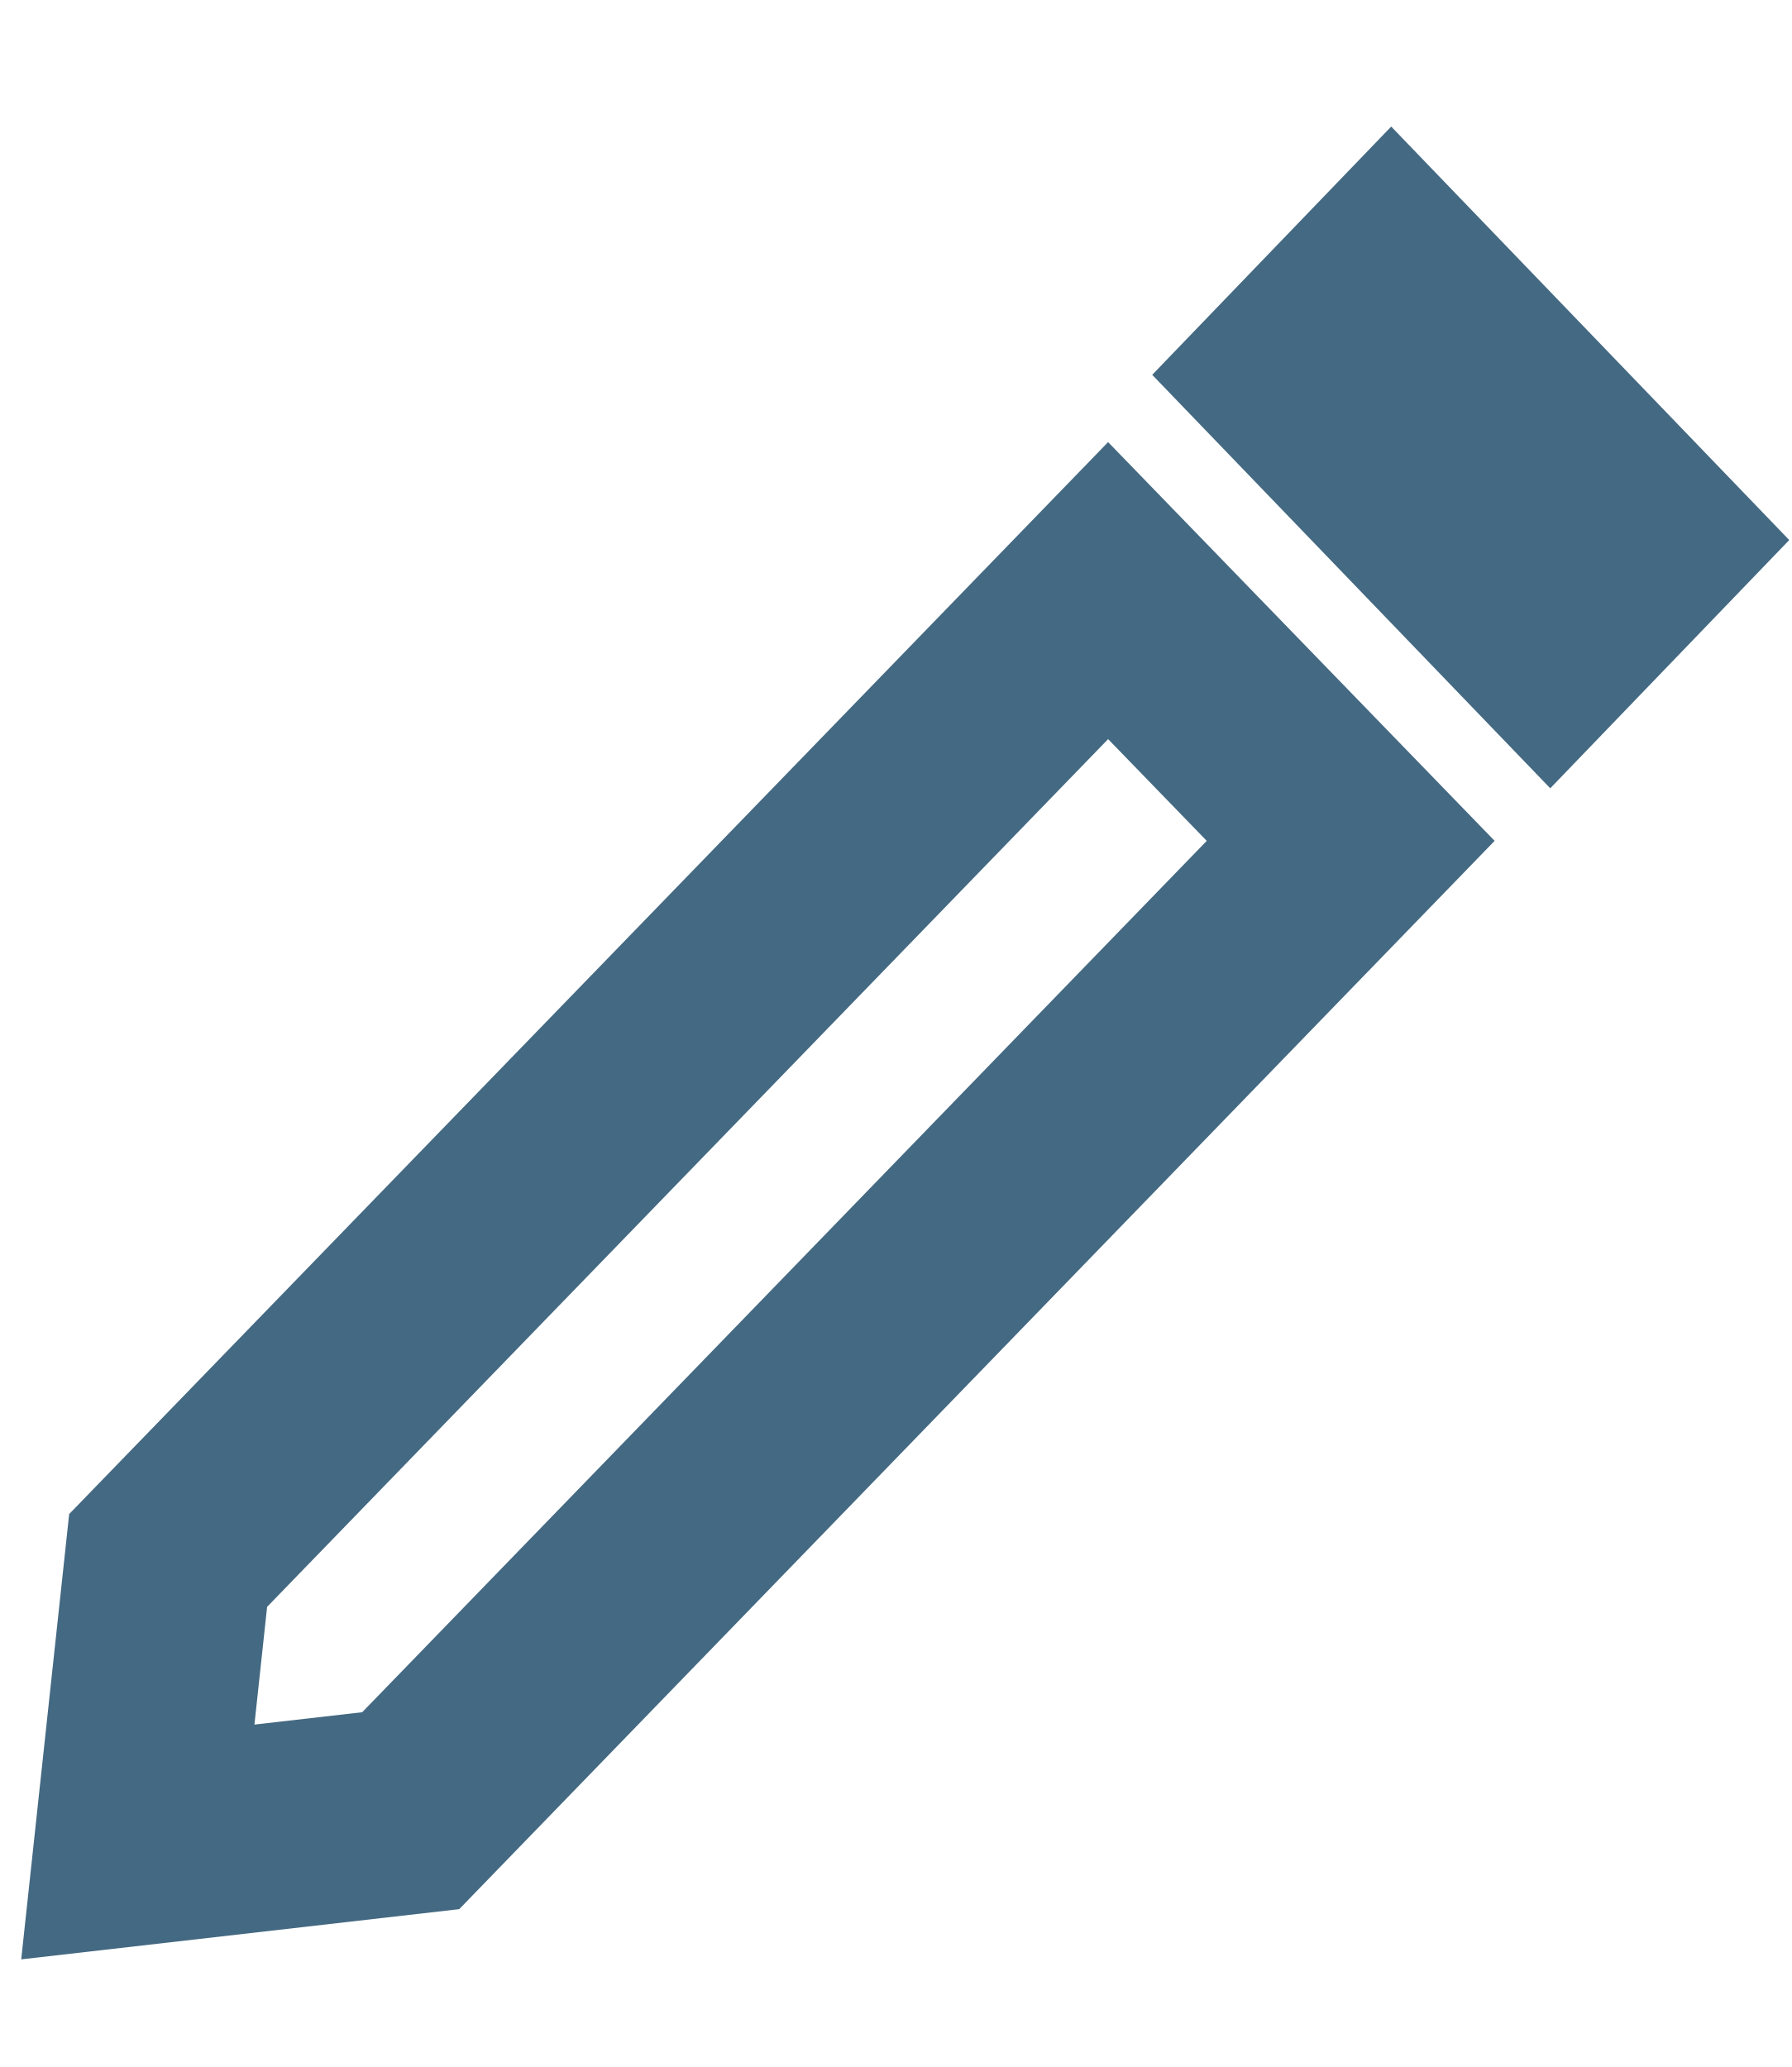
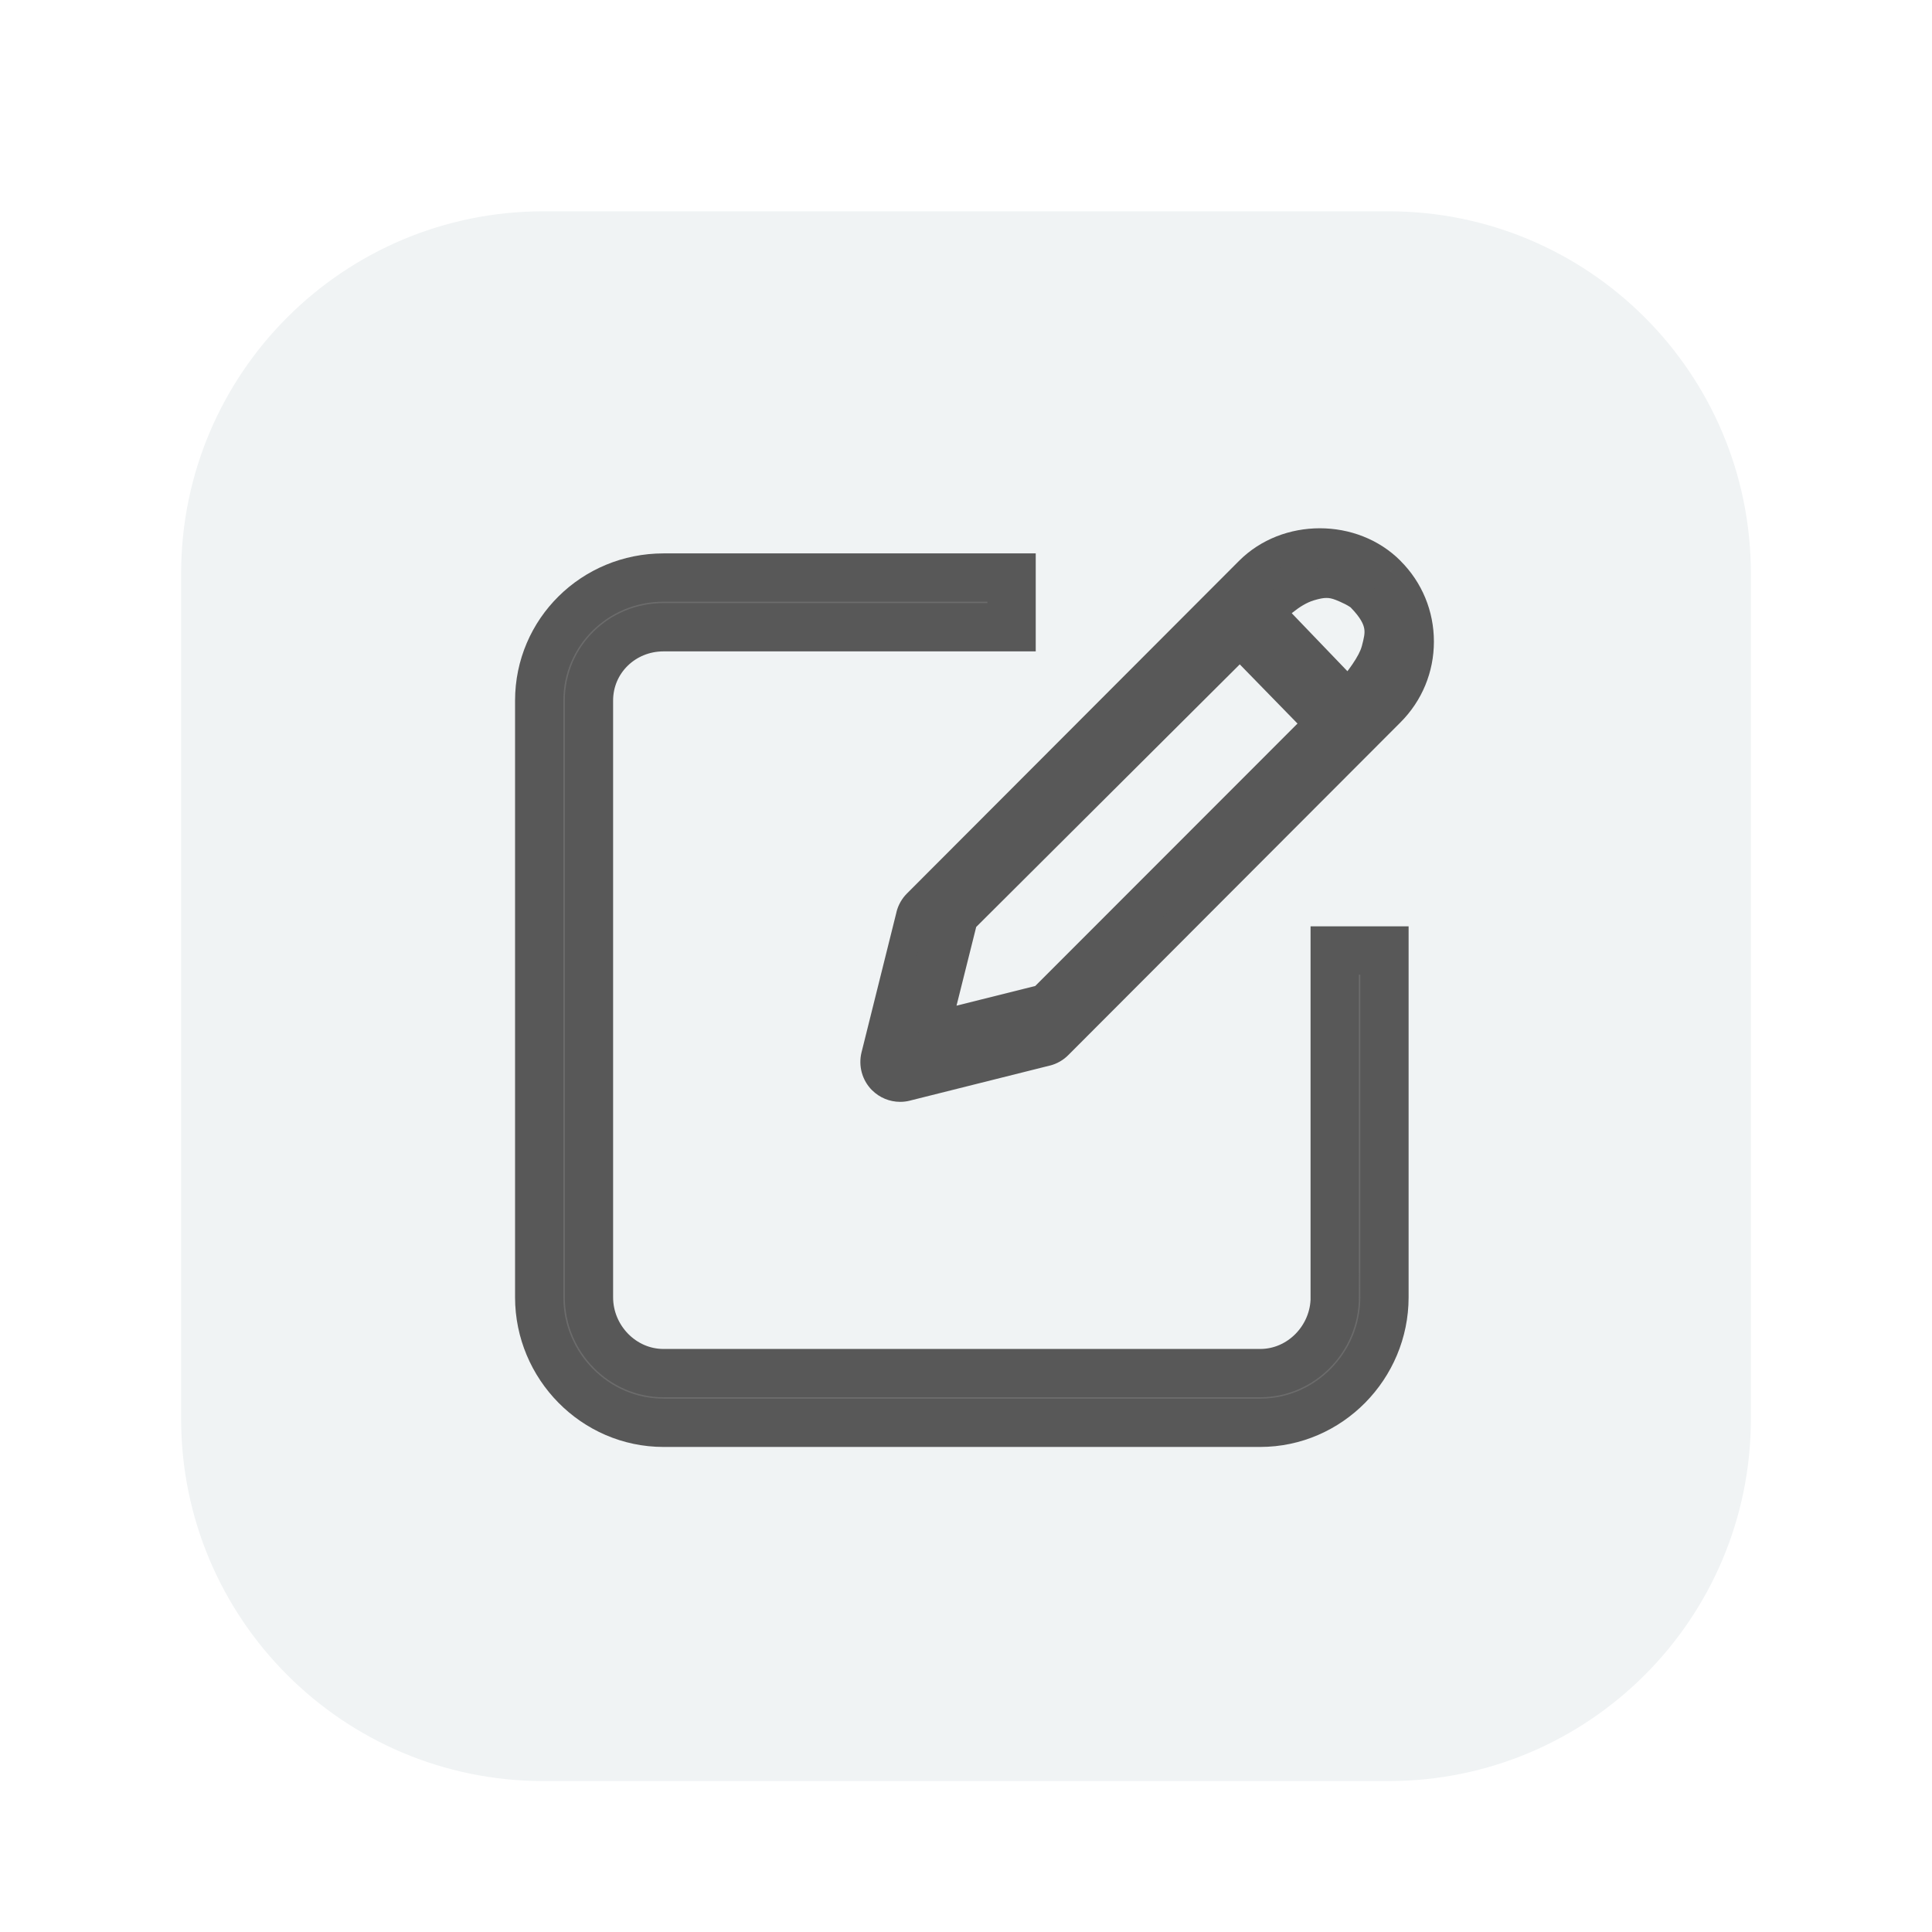
- <svg xmlns="http://www.w3.org/2000/svg" width="13px" height="15px" viewBox="0 0 13 15" version="1.1">
-   <g id="Dashboard" stroke="none" stroke-width="1" fill="none" fill-rule="evenodd">
-     <g id="04_Allimages-Copy" transform="translate(-162, -147)" fill-rule="nonzero" stroke="#446982" stroke-width="1.5">
-       <g id="Icon-edit" transform="translate(162.5, 148.5)">
-         <g id="Group" transform="translate(0.5, 0.5)">
-           <path d="M9.094,4.08562073e-14 L8.401,0.72 L10.248,2.639 L10.941,1.919 L9.094,6.01423673e-14 L9.094,4.08562073e-14 Z M7.04,2.286 L0.22,9.324 L4.79616347e-14,11.367 L1.98,11.14 L8.8,4.102 L7.04,2.286 L7.04,2.286 Z" id="Shape" />
-         </g>
-       </g>
-     </g>
-   </g>
+ <svg xmlns="http://www.w3.org/2000/svg" width="32" height="32" viewBox="0 0 32 32" fill="none">
+   <rect x="3.5" y="4" width="25" height="25" rx="5.5" fill="#F0F3F4" stroke="#F0F3F4" />
+   <path d="M22.108 21.487C22.108 22.169 21.554 22.743 20.873 22.743H10.99C10.308 22.743 9.755 22.169 9.755 21.487V11.604C9.755 10.923 10.308 10.389 10.99 10.389H16.755V9.566H10.99C9.854 9.566 8.931 10.47 8.931 11.605V21.487C8.931 22.623 9.854 23.566 10.99 23.566H20.872C22.008 23.566 22.931 22.622 22.931 21.487V15.743H22.107V21.487H22.108Z" fill="#6C6C6C" stroke="#585858" stroke-width="0.8" />
+   <path fill-rule="evenodd" clip-rule="evenodd" d="M23.02 9.466C22.4 8.845 21.32 8.845 20.7 9.466L15.199 14.976C15.147 15.028 15.109 15.095 15.091 15.167L14.512 17.489C14.477 17.629 14.518 17.777 14.62 17.88C14.698 17.958 14.802 18 14.909 18C14.943 18 14.976 17.996 15.009 17.988L17.328 17.407C17.401 17.389 17.466 17.351 17.519 17.299L23.02 11.789C23.329 11.478 23.5 11.066 23.5 10.627C23.5 10.188 23.33 9.776 23.02 9.466ZM17.275 16.556L15.5 17L15.944 15.225L20.537 10.649L21.842 11.987L17.275 16.556ZM22.301 11.527C22.27 11.56 22.242 11.591 22.216 11.617L21.845 11.99L21.842 11.987L22.301 11.527ZM22.301 11.527C22.311 11.516 22.322 11.505 22.332 11.493L22.334 11.495L22.301 11.527ZM22.332 11.493L21.039 10.148L20.537 10.649L20.531 10.643L20.903 10.276C20.908 10.271 20.914 10.265 20.92 10.259C21.105 10.073 21.378 9.798 21.691 9.704C21.898 9.641 22.034 9.633 22.216 9.704C22.312 9.742 22.486 9.821 22.549 9.885C22.929 10.274 22.87 10.494 22.797 10.767L22.796 10.772C22.737 10.996 22.512 11.291 22.332 11.493Z" fill="#585858" />
+   <path d="M20.7 9.466L20.877 9.642L20.7 9.466ZM23.02 9.466L22.842 9.642L22.843 9.643L23.02 9.466ZM15.199 14.976L15.022 14.799L15.022 14.799L15.199 14.976ZM15.091 15.167L15.334 15.227L15.334 15.226L15.091 15.167ZM14.512 17.489L14.27 17.429L14.27 17.429L14.512 17.489ZM14.62 17.88L14.442 18.056L14.443 18.056L14.62 17.88ZM15.009 17.988L14.948 17.745L14.947 17.745L15.009 17.988ZM17.328 17.407L17.269 17.164L17.268 17.164L17.328 17.407ZM17.519 17.299L17.342 17.122L17.342 17.122L17.519 17.299ZM23.02 11.789L22.843 11.612L22.843 11.612L23.02 11.789ZM15.5 17L15.258 16.939L15.156 17.344L15.561 17.242L15.5 17ZM17.275 16.556L17.336 16.799L17.403 16.782L17.452 16.733L17.275 16.556ZM15.944 15.225L15.767 15.047L15.718 15.097L15.701 15.164L15.944 15.225ZM22.216 11.617L22.038 11.44L22.038 11.44L22.216 11.617ZM21.845 11.99L21.666 12.164L21.843 12.346L22.022 12.166L21.845 11.99ZM22.334 11.495L22.51 11.671L22.683 11.498L22.514 11.321L22.334 11.495ZM21.039 10.148L21.22 9.974L21.043 9.791L20.863 9.971L21.039 10.148ZM20.531 10.643L20.355 10.464L20.178 10.639L20.352 10.817L20.531 10.643ZM20.903 10.276L21.078 10.454L21.08 10.453L20.903 10.276ZM20.92 10.259L21.097 10.435L21.097 10.435L20.92 10.259ZM21.691 9.704L21.619 9.464L21.619 9.464L21.691 9.704ZM22.216 9.704L22.307 9.471L22.307 9.471L22.216 9.704ZM22.549 9.885L22.37 10.06L22.37 10.06L22.549 9.885ZM22.797 10.767L22.556 10.703L22.556 10.703L22.797 10.767ZM22.796 10.772L23.038 10.837L23.038 10.837L22.796 10.772ZM20.877 9.642C21.399 9.119 22.321 9.119 22.842 9.642L23.197 9.289C22.48 8.57 21.241 8.57 20.523 9.289L20.877 9.642ZM15.376 15.153L20.877 9.642L20.523 9.289L15.022 14.799L15.376 15.153ZM15.334 15.226C15.341 15.2 15.355 15.174 15.376 15.153L15.022 14.799C14.938 14.883 14.877 14.99 14.848 15.107L15.334 15.226ZM14.755 17.55L15.334 15.227L14.849 15.106L14.27 17.429L14.755 17.55ZM14.797 17.704C14.757 17.663 14.741 17.604 14.755 17.549L14.27 17.429C14.214 17.654 14.279 17.891 14.442 18.056L14.797 17.704ZM14.909 17.75C14.868 17.75 14.827 17.734 14.797 17.703L14.443 18.056C14.568 18.182 14.737 18.25 14.909 18.25V17.75ZM14.947 17.745C14.935 17.748 14.923 17.75 14.909 17.75V18.25C14.962 18.25 15.016 18.244 15.071 18.23L14.947 17.745ZM17.268 17.164L14.948 17.745L15.07 18.23L17.389 17.649L17.268 17.164ZM17.342 17.122C17.32 17.143 17.295 17.157 17.269 17.164L17.388 17.65C17.506 17.62 17.612 17.559 17.695 17.475L17.342 17.122ZM22.843 11.612L17.342 17.122L17.695 17.475L23.196 11.965L22.843 11.612ZM23.25 10.627C23.25 10.999 23.105 11.349 22.843 11.612L23.196 11.965C23.553 11.608 23.75 11.132 23.75 10.627H23.25ZM22.843 9.643C23.106 9.906 23.25 10.254 23.25 10.627H23.75C23.75 10.122 23.554 9.646 23.196 9.289L22.843 9.643ZM15.561 17.242L17.336 16.799L17.215 16.314L15.439 16.758L15.561 17.242ZM15.701 15.164L15.258 16.939L15.742 17.061L16.186 15.285L15.701 15.164ZM20.36 10.471L15.767 15.047L16.12 15.402L20.713 10.826L20.36 10.471ZM22.021 11.812L20.716 10.474L20.358 10.823L21.663 12.161L22.021 11.812ZM17.452 16.733L22.018 12.163L21.665 11.81L17.099 16.379L17.452 16.733ZM22.117 11.358C22.088 11.389 22.062 11.417 22.038 11.44L22.393 11.793C22.421 11.764 22.453 11.732 22.485 11.696L22.117 11.358ZM22.038 11.44L21.667 11.813L22.022 12.166L22.393 11.793L22.038 11.44ZM22.023 11.815L22.021 11.812L21.663 12.161L21.666 12.164L22.023 11.815ZM22.018 12.163L22.478 11.704L22.124 11.35L21.665 11.81L22.018 12.163ZM22.145 11.326C22.136 11.337 22.126 11.348 22.117 11.358L22.485 11.696C22.496 11.684 22.507 11.672 22.518 11.659L22.145 11.326ZM22.514 11.321L22.512 11.32L22.152 11.666L22.153 11.668L22.514 11.321ZM22.478 11.704L22.51 11.671L22.157 11.318L22.124 11.35L22.478 11.704ZM22.512 11.32L21.22 9.974L20.859 10.321L22.152 11.666L22.512 11.32ZM20.863 9.971L20.36 10.471L20.713 10.826L21.216 10.325L20.863 9.971ZM20.716 10.474L20.71 10.468L20.352 10.817L20.358 10.823L20.716 10.474ZM20.706 10.821L21.078 10.454L20.727 10.098L20.355 10.464L20.706 10.821ZM21.08 10.453C21.086 10.447 21.091 10.441 21.097 10.435L20.742 10.083C20.737 10.088 20.731 10.094 20.726 10.1L21.08 10.453ZM21.097 10.435C21.292 10.239 21.521 10.016 21.763 9.943L21.619 9.464C21.234 9.58 20.917 9.908 20.742 10.083L21.097 10.435ZM21.763 9.943C21.857 9.915 21.917 9.904 21.966 9.904C22.012 9.903 22.059 9.911 22.125 9.937L22.307 9.471C22.191 9.426 22.079 9.402 21.96 9.404C21.843 9.405 21.732 9.43 21.619 9.464L21.763 9.943ZM22.125 9.937C22.166 9.953 22.226 9.979 22.281 10.007C22.308 10.021 22.331 10.034 22.349 10.046C22.369 10.058 22.373 10.063 22.37 10.06L22.727 9.71C22.665 9.646 22.573 9.595 22.509 9.562C22.437 9.525 22.361 9.492 22.307 9.471L22.125 9.937ZM22.37 10.06C22.54 10.234 22.584 10.342 22.596 10.412C22.609 10.488 22.594 10.559 22.556 10.703L23.039 10.831C23.073 10.703 23.123 10.527 23.089 10.327C23.053 10.121 22.937 9.925 22.727 9.71L22.37 10.06ZM22.556 10.703L22.554 10.708L23.038 10.837L23.039 10.831L22.556 10.703ZM22.554 10.708C22.536 10.779 22.483 10.881 22.402 11C22.324 11.116 22.23 11.231 22.145 11.326L22.518 11.659C22.614 11.553 22.722 11.419 22.816 11.281C22.907 11.147 22.997 10.989 23.038 10.837L22.554 10.708Z" fill="#585858" />
</svg>
